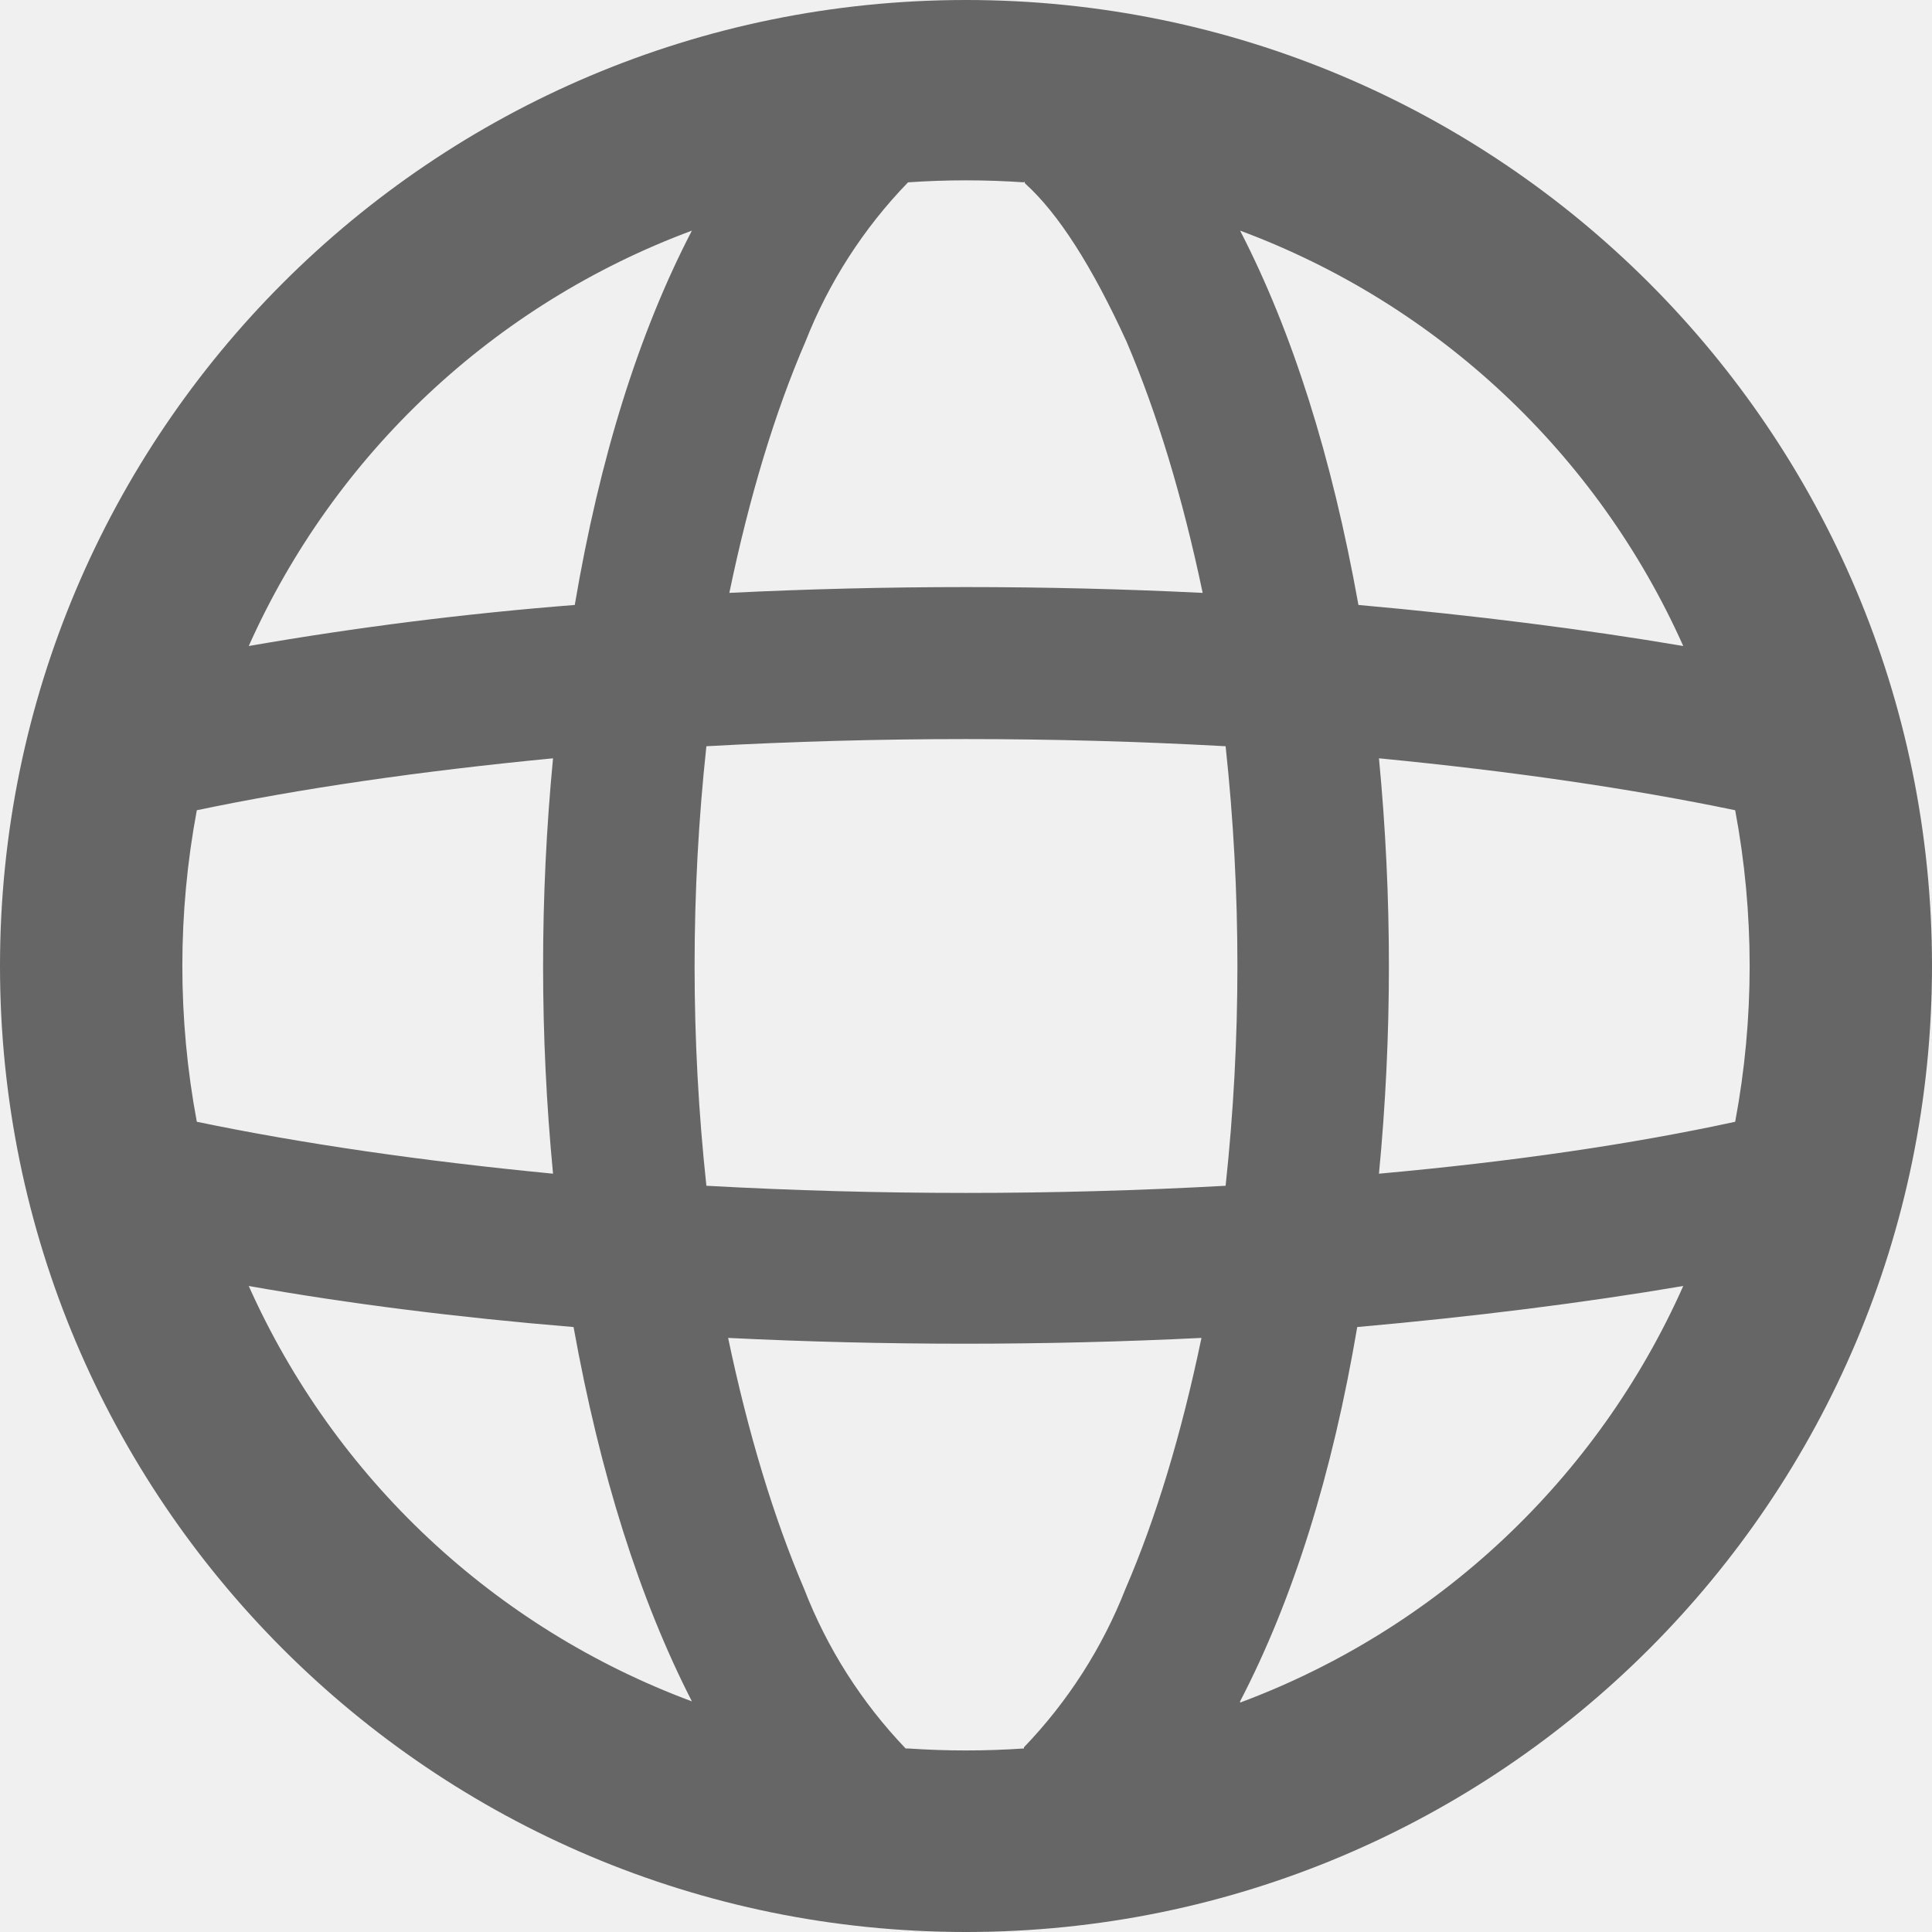
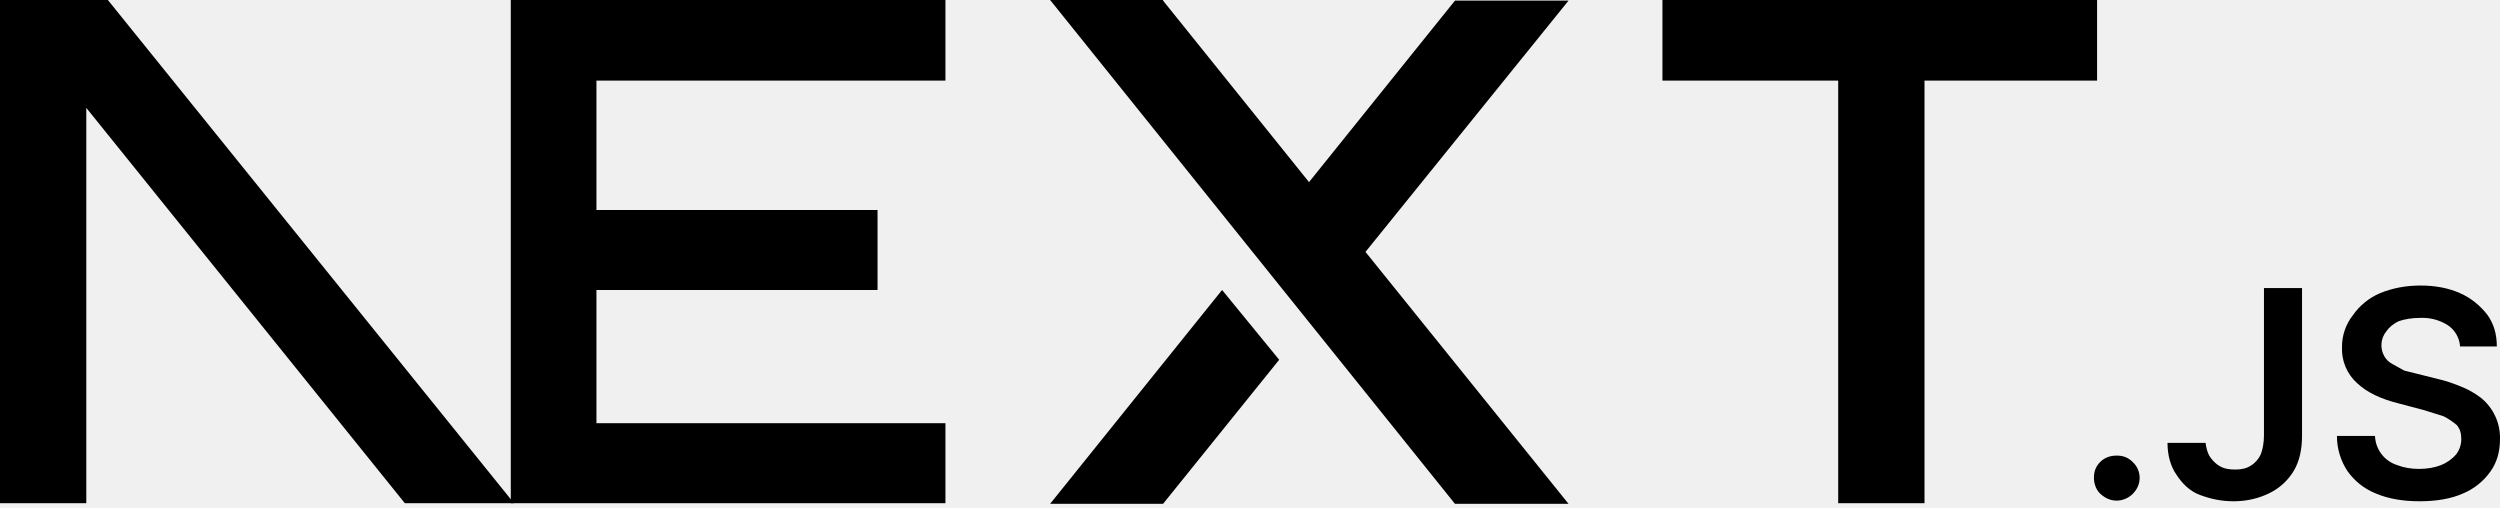
- <svg xmlns="http://www.w3.org/2000/svg" fill="none" viewBox="0 0 16 16">
-   <g clip-path="url(#a)">
-     <path fill-rule="evenodd" clip-rule="evenodd" d="M10.27 14.1a6.5 6.5 0 0 0 3.67-3.45q-1.24.21-2.7.34-.31 1.83-.97 3.1M8 16A8 8 0 1 0 8 0a8 8 0 0 0 0 16m.48-1.52a7 7 0 0 1-.96 0H7.5a4 4 0 0 1-.84-1.32q-.38-.89-.63-2.08a40 40 0 0 0 3.92 0q-.25 1.2-.63 2.08a4 4 0 0 1-.84 1.31zm2.94-4.76q1.66-.15 2.95-.43a7 7 0 0 0 0-2.58q-1.3-.27-2.95-.43a18 18 0 0 1 0 3.44m-1.27-3.54a17 17 0 0 1 0 3.64 39 39 0 0 1-4.3 0 17 17 0 0 1 0-3.64 39 39 0 0 1 4.3 0m1.1-1.17q1.45.13 2.69.34a6.5 6.5 0 0 0-3.67-3.44q.65 1.26.98 3.1M8.48 1.5l.01.02q.41.37.84 1.31.38.89.63 2.08a40 40 0 0 0-3.92 0q.25-1.2.63-2.08a4 4 0 0 1 .85-1.32 7 7 0 0 1 .96 0m-2.75.4a6.5 6.5 0 0 0-3.67 3.44 29 29 0 0 1 2.7-.34q.31-1.83.97-3.1M4.58 6.28q-1.66.16-2.95.43a7 7 0 0 0 0 2.58q1.3.27 2.95.43a18 18 0 0 1 0-3.44m.17 4.71q-1.45-.12-2.69-.34a6.5 6.5 0 0 0 3.67 3.44q-.65-1.27-.98-3.1" fill="#666" />
-   </g>
-   <defs>
-     <clipPath id="a">
-       <path fill="#fff" d="M0 0h16v16H0z" />
-     </clipPath>
-   </defs>
+ <svg xmlns="http://www.w3.org/2000/svg" fill="none" viewBox="0 0 394 80">
+   <path fill="#000" d="M262 0h68.5v12.7h-27.2v66.6h-13.6V12.7H262V0ZM149 0v12.7H94v20.4h44.3v12.6H94v21h55v12.6H80.5V0h68.7zm34.3 0h-17.8l63.8 79.4h17.9l-32-39.7 32-39.6h-17.9l-23 28.6-23-28.6zm18.3 56.7-9-11-27.1 33.7h17.8l18.3-22.7z" />
+   <path fill="#000" d="M81 79.3 17 0H0v79.3h13.6V17l50.2 62.3H81Zm252.6-.4c-1 0-1.8-.4-2.5-1s-1.1-1.6-1.1-2.6.3-1.8 1-2.5 1.6-1 2.6-1 1.8.3 2.5 1a3.4 3.4 0 0 1 .6 4.3 3.7 3.7 0 0 1-3 1.8zm23.2-33.5h6v23.3c0 2.1-.4 4-1.3 5.5a9.1 9.1 0 0 1-3.8 3.5c-1.6.8-3.5 1.3-5.7 1.3-2 0-3.7-.4-5.3-1s-2.8-1.8-3.7-3.2c-.9-1.3-1.4-3-1.4-5h6c.1.8.3 1.6.7 2.2s1 1.2 1.6 1.5c.7.4 1.5.5 2.4.5 1 0 1.8-.2 2.4-.6a4 4 0 0 0 1.6-1.8c.3-.8.5-1.8.5-3V45.5zm30.9 9.1a4.4 4.4 0 0 0-2-3.3 7.5 7.5 0 0 0-4.3-1.1c-1.3 0-2.4.2-3.3.5-.9.4-1.6 1-2 1.6a3.5 3.5 0 0 0-.3 4c.3.5.7.9 1.3 1.2l1.8 1 2 .5 3.2.8c1.3.3 2.5.7 3.7 1.2a13 13 0 0 1 3.2 1.8 8.1 8.1 0 0 1 3 6.5c0 2-.5 3.7-1.5 5.1a10 10 0 0 1-4.4 3.5c-1.8.8-4.1 1.2-6.8 1.2-2.6 0-4.9-.4-6.8-1.2-2-.8-3.4-2-4.5-3.5a10 10 0 0 1-1.7-5.6h6a5 5 0 0 0 3.5 4.6c1 .4 2.2.6 3.4.6 1.3 0 2.5-.2 3.5-.6 1-.4 1.8-1 2.4-1.7a4 4 0 0 0 .8-2.4c0-.9-.2-1.6-.7-2.2a11 11 0 0 0-2.1-1.4l-3.2-1-3.8-1c-2.8-.7-5-1.7-6.6-3.2a7.2 7.2 0 0 1-2.4-5.7 8 8 0 0 1 1.7-5 10 10 0 0 1 4.3-3.5c2-.8 4-1.2 6.4-1.2 2.3 0 4.4.4 6.2 1.2 1.8.8 3.2 2 4.3 3.4 1 1.4 1.5 3 1.5 5h-5.8z" />
</svg>
